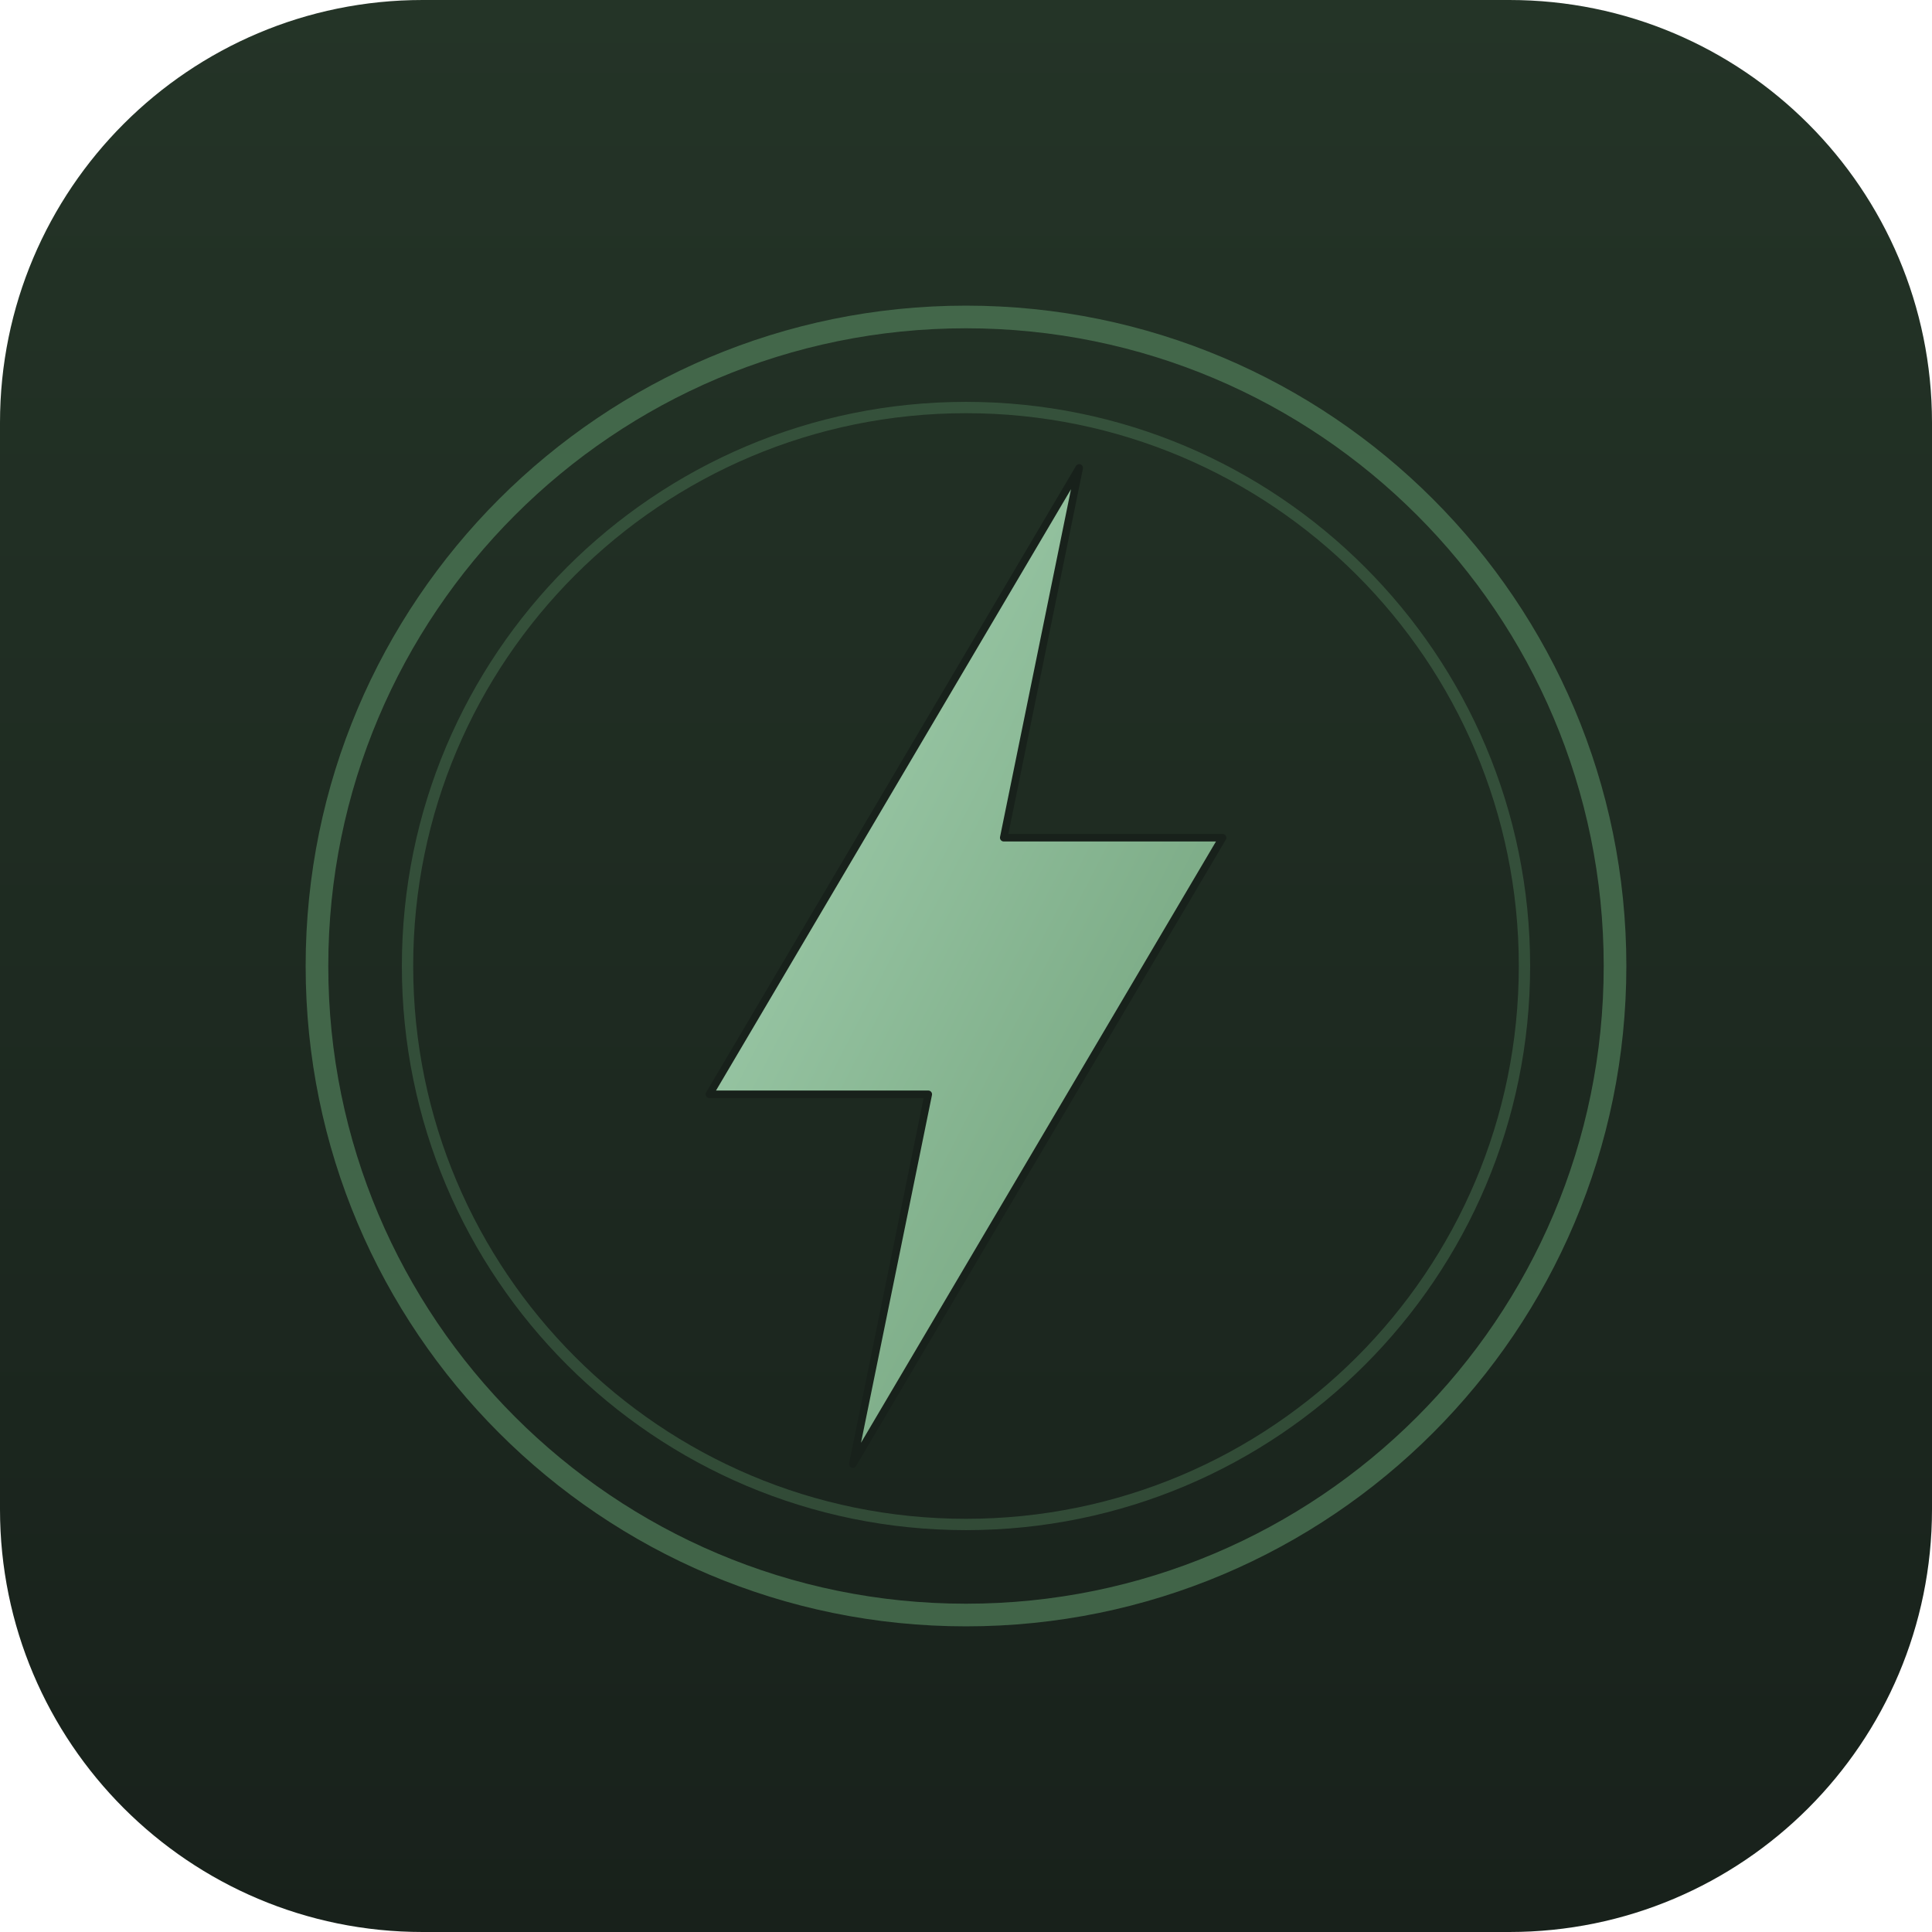
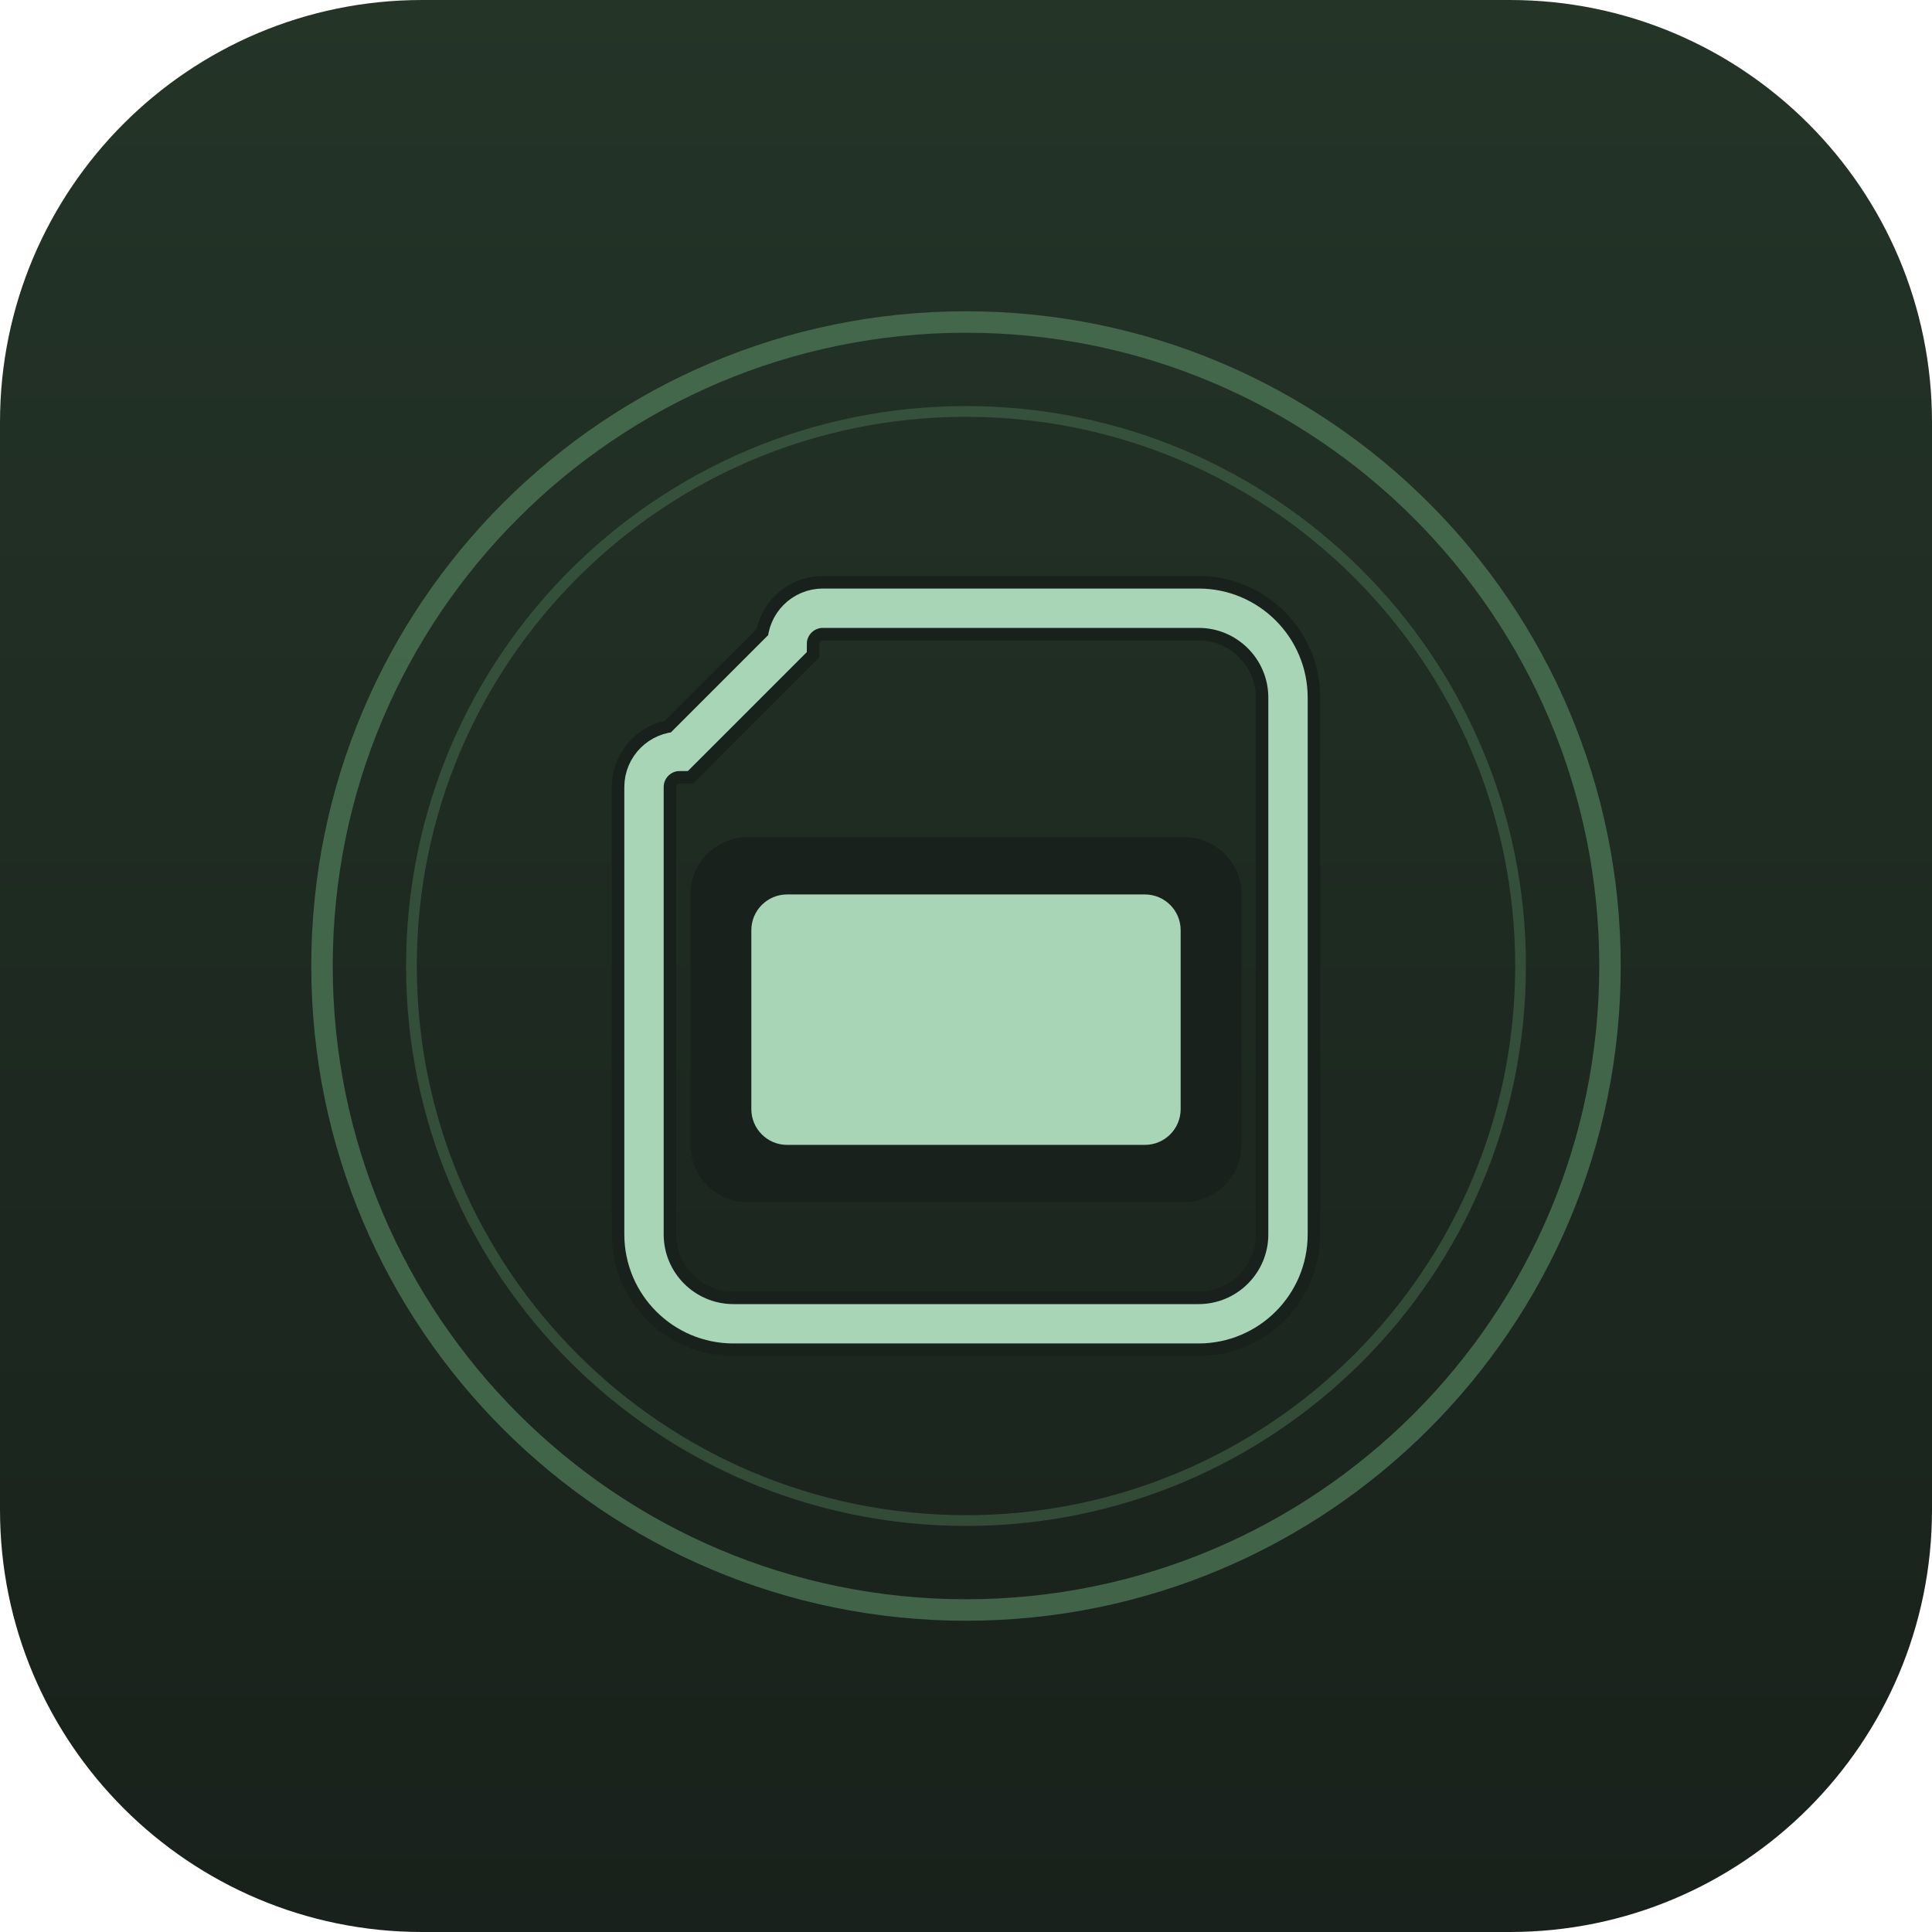
- <svg xmlns="http://www.w3.org/2000/svg" viewBox="0 0 512 512">
+ <svg xmlns="http://www.w3.org/2000/svg" viewBox="0 0 108 108" width="512" height="512">
  <defs>
    <linearGradient id="bg" x1="0" y1="0" x2="0" y2="1">
      <stop offset="0" stop-color="#243427" />
      <stop offset="1" stop-color="#18211B" />
    </linearGradient>
-     <linearGradient id="bolt" x1="0" y1="0" x2="1" y2="1">
-       <stop offset="0" stop-color="#A8D5B5" />
-       <stop offset="1" stop-color="#6B9B74" />
-     </linearGradient>
  </defs>
-   <rect width="512" height="512" rx="112" fill="url(#bg)" />
-   <circle cx="256" cy="256" r="172" fill="none" stroke="#4E7A57" stroke-width="6" opacity="0.75" />
-   <circle cx="256" cy="256" r="148" fill="none" stroke="#4E7A57" stroke-width="3" opacity="0.45" />
-   <path d="M286,124 L188,290 L246,290 L226,388 L324,222 L266,222 Z" fill="url(#bolt)" stroke="#18211B" stroke-width="2" stroke-linejoin="round" />
+   <rect width="108" height="108" rx="23.6" fill="url(#bg)" />
+   <circle cx="54" cy="54" r="36" fill="none" stroke="#4E7A57" stroke-width="1.2" opacity="0.75" />
+   <circle cx="54" cy="54" r="31" fill="none" stroke="#4E7A57" stroke-width="0.6" opacity="0.45" />
+   <path d="M48,34 L67,34 A5,5 0 0,1 72,39 L72,69 A5,5 0 0,1 67,74 L41,74 A5,5 0 0,1 36,69 L36,44 A2,2 0 0,1 38,42 L44,36 A2,2 0 0,1 46,34 L48,34 Z" fill="none" stroke="#18211B" stroke-width="3.6" />
+   <path d="M48,34 L67,34 A5,5 0 0,1 72,39 L72,69 A5,5 0 0,1 67,74 L41,74 A5,5 0 0,1 36,69 L36,44 A2,2 0 0,1 38,42 L44,36 A2,2 0 0,1 46,34 L48,34 Z" fill="none" stroke="#A8D5B5" stroke-width="2.2" />
+   <path d="M41.8,46.8 L66.2,46.8 A3.2,3.2 0 0,1 69.4,50 L69.4,64 A3.2,3.2 0 0,1 66.2,67.2 L41.8,67.2 A3.2,3.2 0 0,1 38.6,64 L38.6,50 A3.2,3.2 0 0,1 41.8,46.8 Z" fill="#18211B" />
+   <path d="M44,50 L64,50 A2,2 0 0,1 66,52 L66,62 A2,2 0 0,1 64,64 L44,64 A2,2 0 0,1 42,62 L42,52 A2,2 0 0,1 44,50 Z" fill="#A8D5B5" />
</svg>
